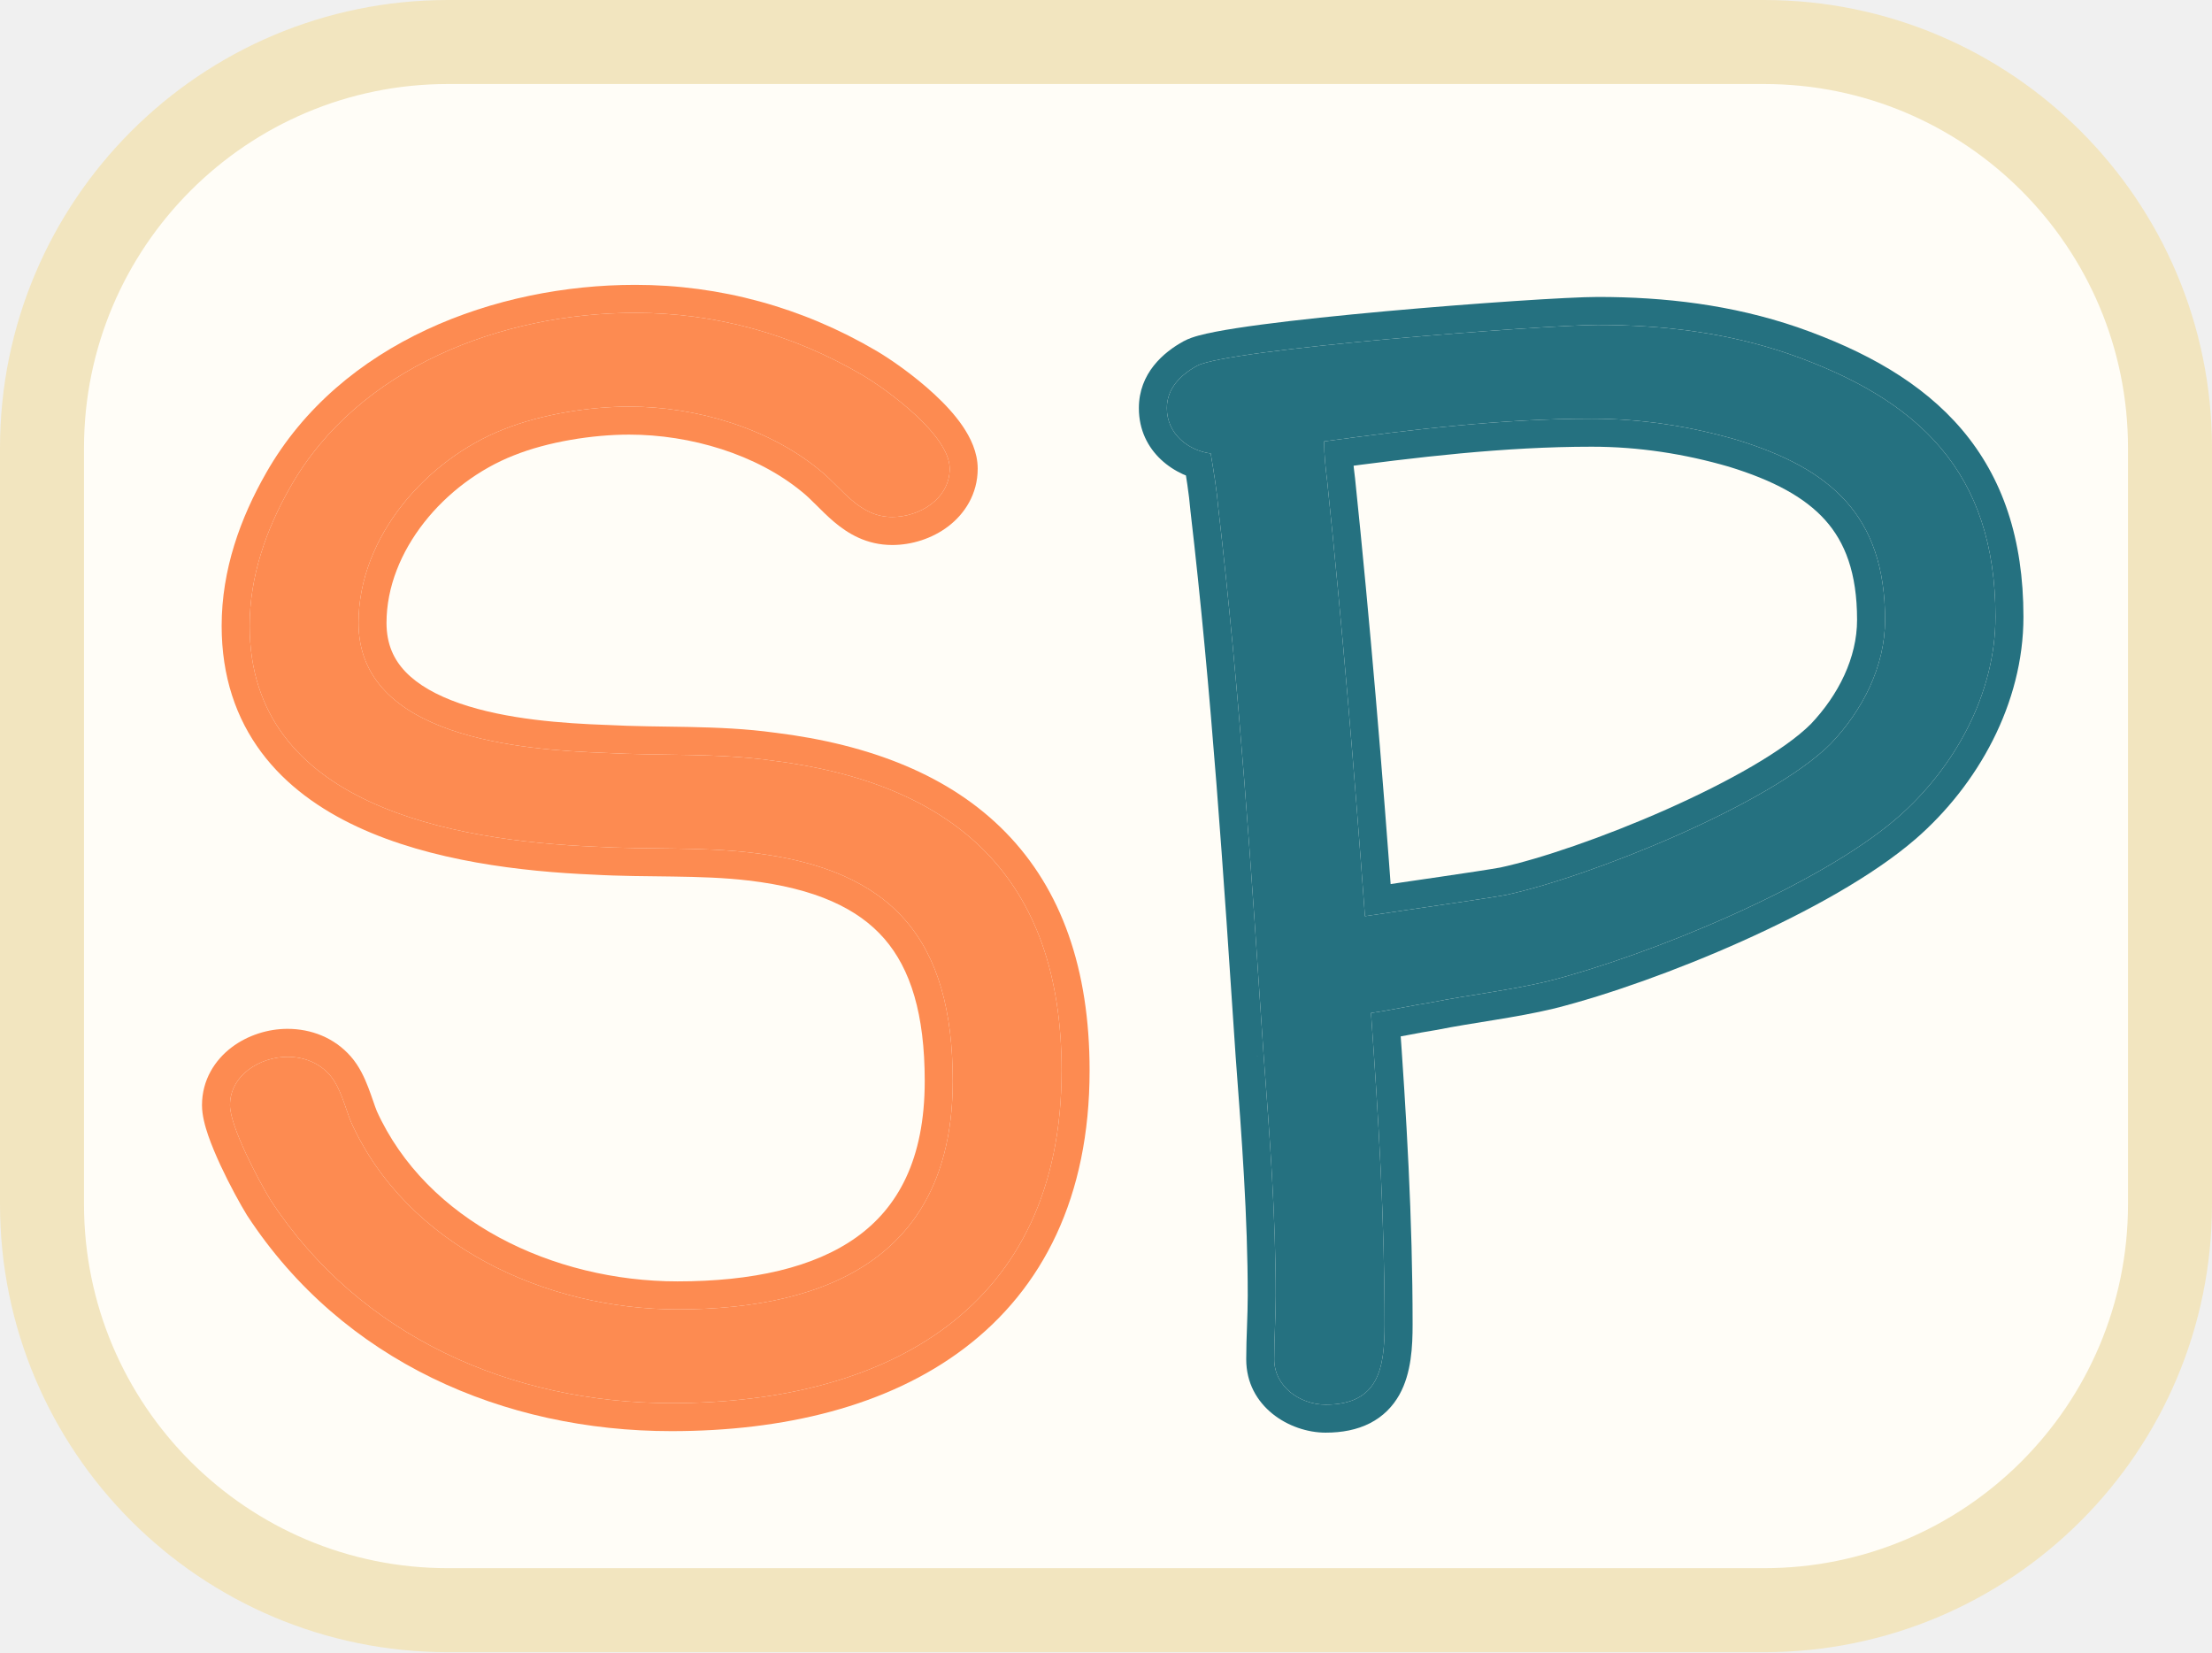
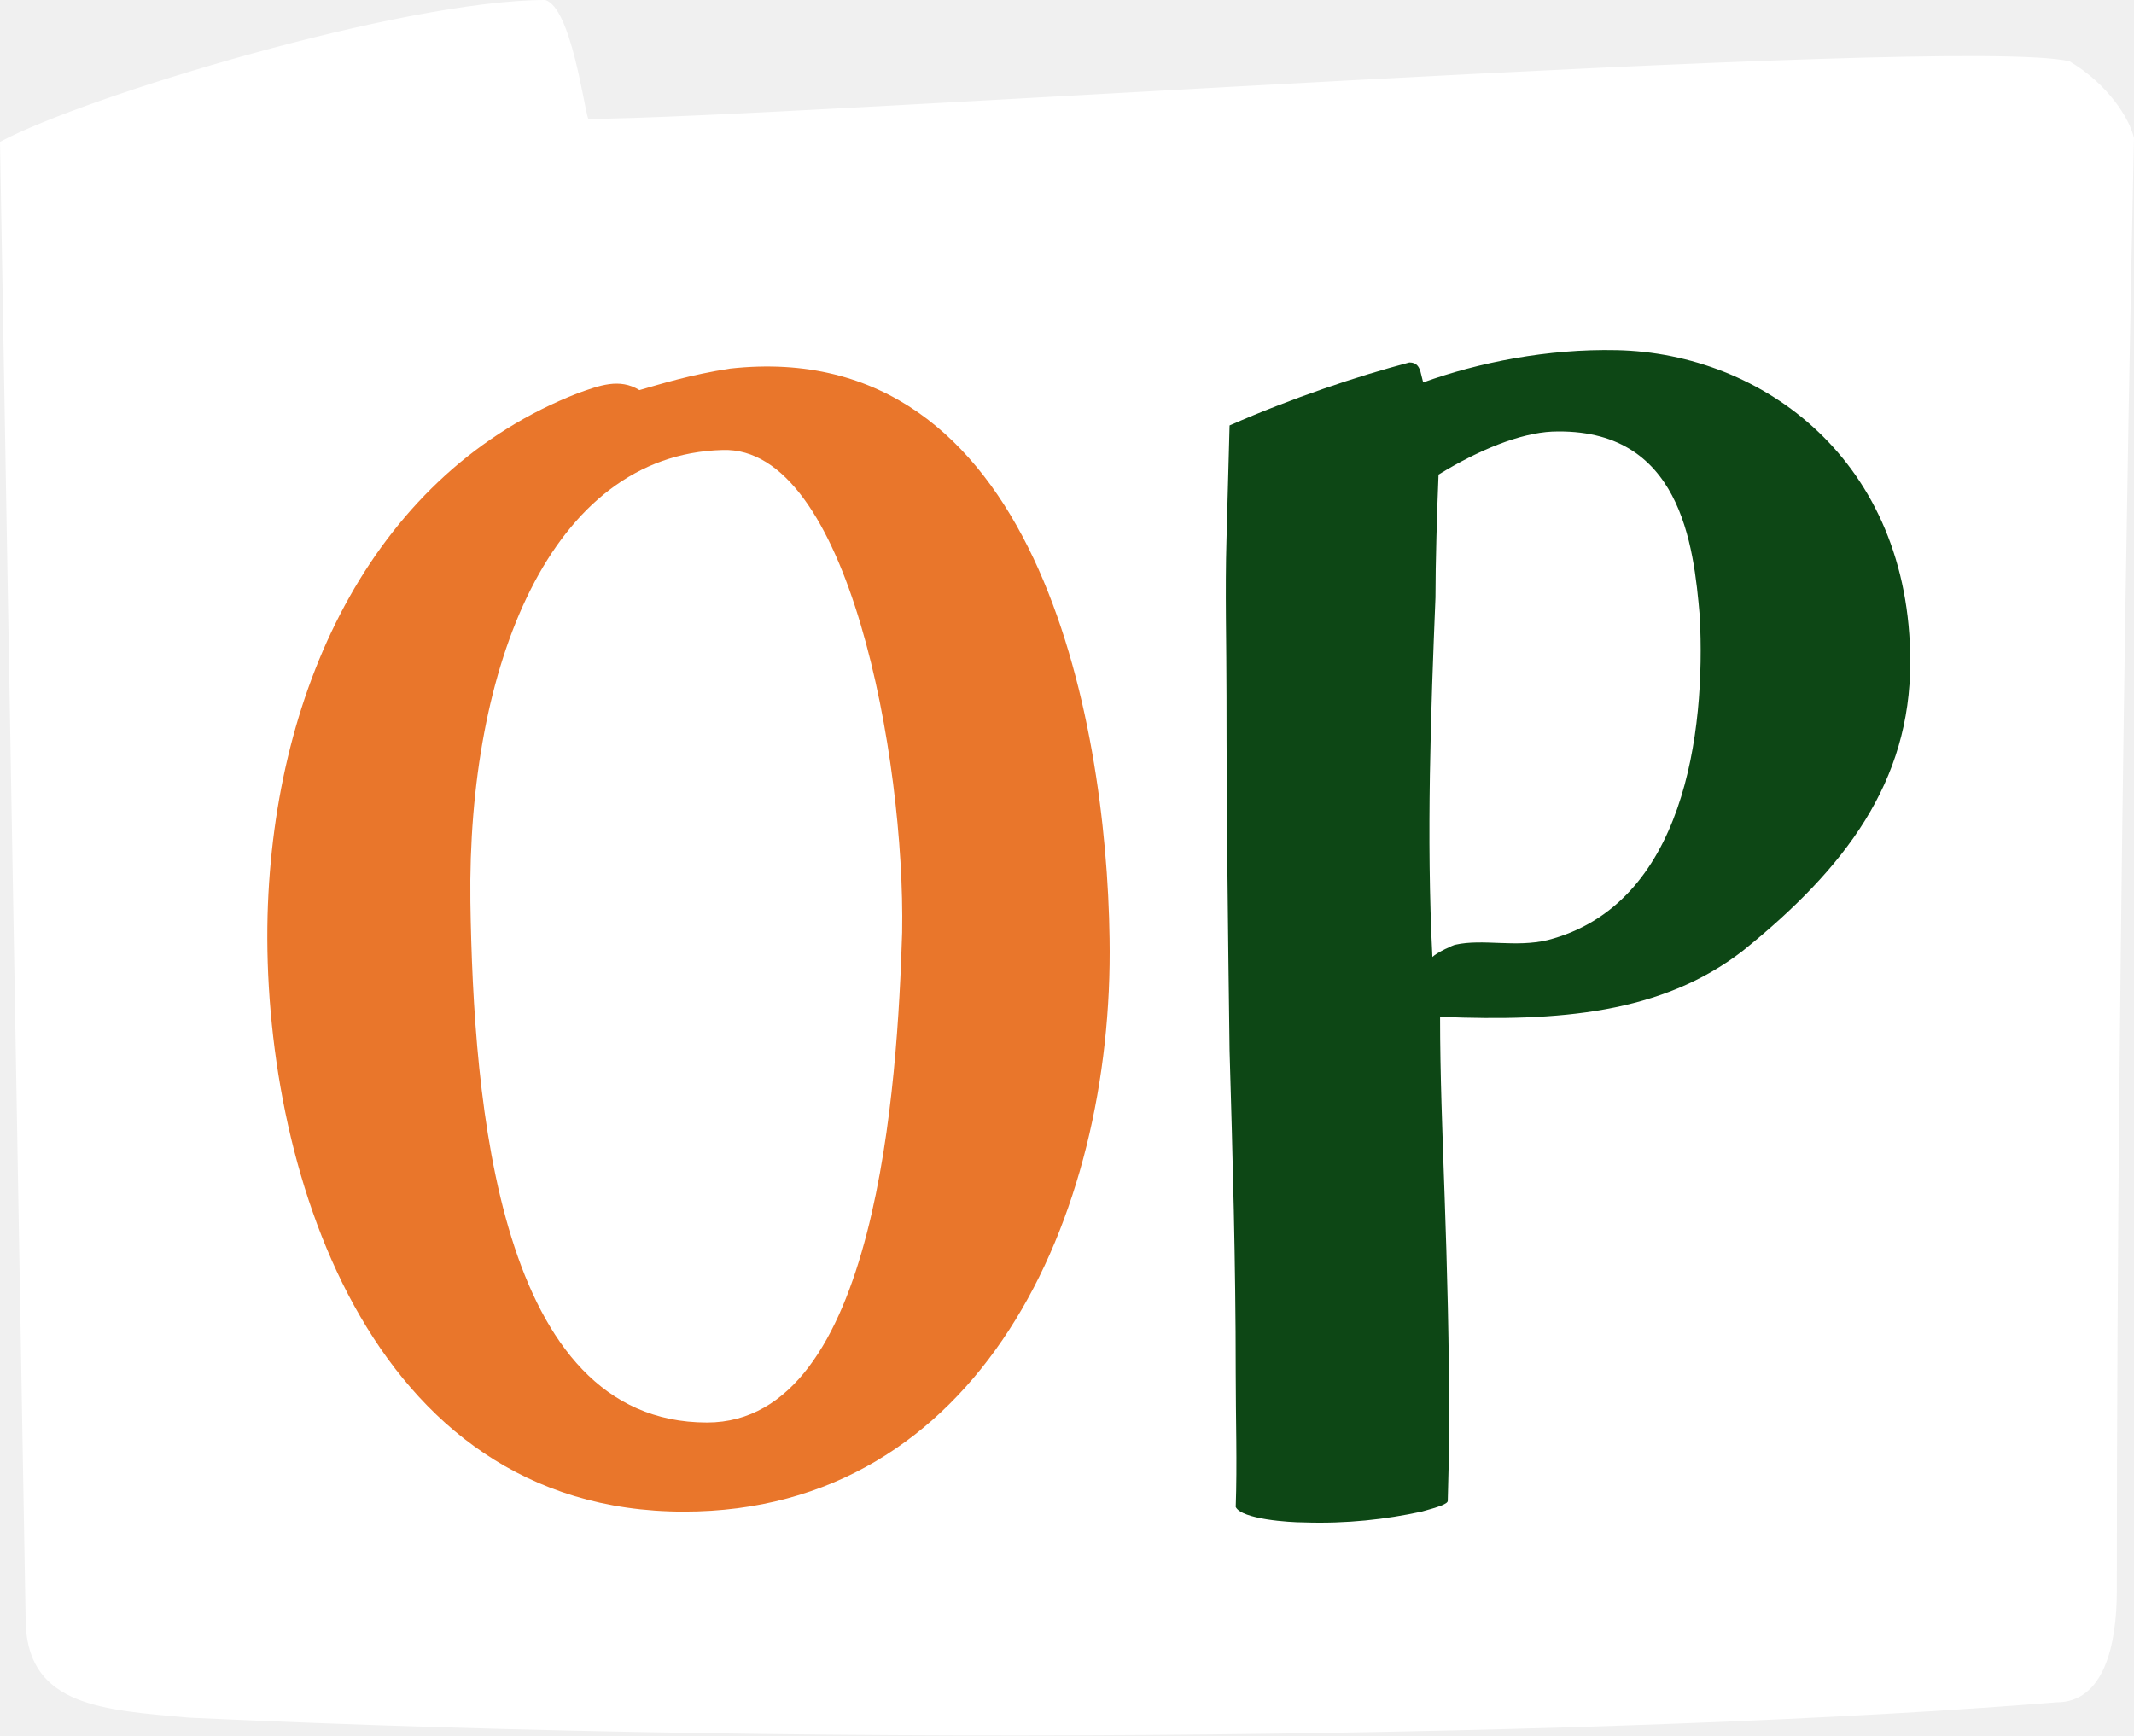
- <svg xmlns="http://www.w3.org/2000/svg" width="79" height="59" viewBox="0 0 79 59" fill="none">
-   <rect x="1.5" y="1.5" width="76" height="56" rx="14.5" fill="#FFFDF7" stroke="#F2E5BF" stroke-width="3" />
-   <mask id="path-2-outside-1_178_14318" maskUnits="userSpaceOnUse" x="7" y="10" width="32" height="42" fill="black">
-     <rect fill="white" x="7" y="10" width="32" height="42" />
-     <path d="M22.686 11.172C25.548 11.172 28.302 11.928 30.786 13.386C31.704 13.926 33.918 15.546 33.918 16.734C33.918 17.814 32.838 18.462 31.866 18.462C30.678 18.462 30.084 17.436 29.274 16.788C27.438 15.276 24.846 14.52 22.47 14.52C21.066 14.52 19.338 14.79 17.988 15.33C15.234 16.41 12.804 19.164 12.804 22.242C12.804 26.346 18.636 26.778 21.606 26.886C23.604 26.994 25.602 26.886 27.546 27.156C34.134 27.966 37.914 31.368 37.914 38.226C37.914 46.704 31.704 50.106 23.982 50.106C18.258 50.106 12.858 47.73 9.672 42.87C9.24 42.168 8.214 40.224 8.214 39.468C8.214 38.388 9.294 37.74 10.266 37.74C10.86 37.74 11.4 37.956 11.778 38.388C12.156 38.82 12.318 39.522 12.534 40.062C14.532 44.49 19.5 46.758 24.198 46.758C29.706 46.758 34.026 44.76 34.026 38.604C34.026 33.582 31.92 31.044 26.844 30.45C25.008 30.234 23.118 30.342 21.228 30.234C16.206 30.018 8.916 28.776 8.916 22.35C8.916 20.568 9.51 18.894 10.374 17.382C12.804 13.116 17.934 11.172 22.686 11.172Z" />
-   </mask>
-   <path d="M22.686 11.172C25.548 11.172 28.302 11.928 30.786 13.386C31.704 13.926 33.918 15.546 33.918 16.734C33.918 17.814 32.838 18.462 31.866 18.462C30.678 18.462 30.084 17.436 29.274 16.788C27.438 15.276 24.846 14.52 22.47 14.52C21.066 14.52 19.338 14.79 17.988 15.33C15.234 16.41 12.804 19.164 12.804 22.242C12.804 26.346 18.636 26.778 21.606 26.886C23.604 26.994 25.602 26.886 27.546 27.156C34.134 27.966 37.914 31.368 37.914 38.226C37.914 46.704 31.704 50.106 23.982 50.106C18.258 50.106 12.858 47.73 9.672 42.87C9.24 42.168 8.214 40.224 8.214 39.468C8.214 38.388 9.294 37.74 10.266 37.74C10.86 37.74 11.4 37.956 11.778 38.388C12.156 38.82 12.318 39.522 12.534 40.062C14.532 44.49 19.5 46.758 24.198 46.758C29.706 46.758 34.026 44.76 34.026 38.604C34.026 33.582 31.92 31.044 26.844 30.45C25.008 30.234 23.118 30.342 21.228 30.234C16.206 30.018 8.916 28.776 8.916 22.35C8.916 20.568 9.51 18.894 10.374 17.382C12.804 13.116 17.934 11.172 22.686 11.172Z" fill="#FD8B51" />
-   <path d="M30.786 13.386L31.293 12.524L31.292 12.524L30.786 13.386ZM29.274 16.788L28.638 17.56L28.644 17.564L28.649 17.569L29.274 16.788ZM17.988 15.33L18.353 16.261L18.359 16.259L17.988 15.33ZM21.606 26.886L21.66 25.887L21.651 25.887L21.642 25.887L21.606 26.886ZM27.546 27.156L27.408 28.146L27.416 28.148L27.424 28.148L27.546 27.156ZM9.672 42.87L8.82 43.394L8.828 43.406L8.836 43.418L9.672 42.87ZM11.778 38.388L12.531 37.73L12.531 37.73L11.778 38.388ZM12.534 40.062L11.605 40.433L11.614 40.453L11.623 40.473L12.534 40.062ZM26.844 30.45L26.727 31.443L26.728 31.443L26.844 30.45ZM21.228 30.234L21.285 29.235L21.271 29.235L21.228 30.234ZM10.374 17.382L11.242 17.878L11.243 17.877L10.374 17.382ZM22.686 12.172C25.368 12.172 27.947 12.879 30.28 14.248L31.292 12.524C28.657 10.977 25.728 10.172 22.686 10.172V12.172ZM30.279 14.248C30.686 14.487 31.408 14.985 32.016 15.55C32.319 15.832 32.566 16.105 32.73 16.347C32.811 16.466 32.861 16.563 32.89 16.636C32.919 16.71 32.918 16.74 32.918 16.734H34.918C34.918 16.145 34.653 15.62 34.386 15.225C34.106 14.812 33.742 14.423 33.377 14.085C32.648 13.407 31.804 12.825 31.293 12.524L30.279 14.248ZM32.918 16.734C32.918 16.904 32.844 17.061 32.652 17.206C32.445 17.364 32.147 17.462 31.866 17.462V19.462C32.557 19.462 33.285 19.236 33.861 18.8C34.452 18.351 34.918 17.644 34.918 16.734H32.918ZM31.866 17.462C31.602 17.462 31.379 17.363 31.075 17.105C30.913 16.968 30.757 16.812 30.559 16.614C30.373 16.429 30.149 16.207 29.899 16.007L28.649 17.569C28.804 17.693 28.958 17.842 29.148 18.032C29.326 18.209 29.545 18.43 29.782 18.631C30.274 19.048 30.942 19.462 31.866 19.462V17.462ZM29.91 16.016C27.86 14.328 25.029 13.52 22.47 13.52V15.52C24.663 15.52 27.016 16.224 28.638 17.56L29.91 16.016ZM22.47 13.52C20.965 13.52 19.106 13.806 17.617 14.402L18.359 16.259C19.57 15.774 21.168 15.52 22.47 15.52V13.52ZM17.623 14.399C14.594 15.587 11.804 18.648 11.804 22.242H13.804C13.804 19.68 15.874 17.233 18.353 16.261L17.623 14.399ZM11.804 22.242C11.804 23.534 12.274 24.576 13.04 25.375C13.782 26.151 14.765 26.661 15.764 27.007C17.749 27.696 20.085 27.831 21.57 27.885L21.642 25.887C20.157 25.833 18.092 25.698 16.419 25.118C15.588 24.829 14.928 24.455 14.484 23.992C14.063 23.553 13.804 23.002 13.804 22.242H11.804ZM21.552 27.884C22.573 27.94 23.611 27.94 24.576 27.96C25.559 27.98 26.497 28.02 27.408 28.146L27.684 26.166C26.651 26.022 25.618 25.981 24.617 25.96C23.597 25.94 22.637 25.94 21.66 25.887L21.552 27.884ZM27.424 28.148C30.585 28.537 32.93 29.531 34.485 31.122C36.026 32.698 36.914 34.985 36.914 38.226H38.914C38.914 34.609 37.912 31.766 35.916 29.724C33.934 27.697 31.095 26.585 27.668 26.163L27.424 28.148ZM36.914 38.226C36.914 42.191 35.478 44.85 33.239 46.549C30.957 48.28 27.717 49.106 23.982 49.106V51.106C27.969 51.106 31.695 50.231 34.448 48.142C37.245 46.02 38.914 42.739 38.914 38.226H36.914ZM23.982 49.106C18.53 49.106 13.476 46.849 10.508 42.322L8.836 43.418C12.24 48.611 17.986 51.106 23.982 51.106V49.106ZM10.524 42.346C10.329 42.029 9.983 41.402 9.688 40.768C9.541 40.451 9.414 40.15 9.327 39.895C9.283 39.768 9.253 39.663 9.234 39.58C9.214 39.492 9.214 39.46 9.214 39.468H7.214C7.214 39.833 7.327 40.228 7.435 40.545C7.554 40.889 7.711 41.259 7.874 41.611C8.2 42.313 8.583 43.008 8.82 43.394L10.524 42.346ZM9.214 39.468C9.214 39.298 9.288 39.141 9.48 38.996C9.687 38.838 9.985 38.74 10.266 38.74V36.74C9.575 36.74 8.847 36.966 8.271 37.402C7.68 37.851 7.214 38.558 7.214 39.468H9.214ZM10.266 38.74C10.613 38.74 10.863 38.861 11.025 39.047L12.531 37.73C11.937 37.051 11.107 36.74 10.266 36.74V38.74ZM11.025 39.047C11.096 39.127 11.18 39.276 11.284 39.545C11.334 39.674 11.38 39.808 11.433 39.961C11.483 40.106 11.541 40.273 11.605 40.433L13.463 39.691C13.418 39.581 13.375 39.457 13.323 39.306C13.273 39.162 13.214 38.992 13.149 38.824C13.024 38.499 12.838 38.081 12.531 37.73L11.025 39.047ZM11.623 40.473C13.831 45.367 19.24 47.758 24.198 47.758V45.758C19.76 45.758 15.233 43.613 13.445 39.651L11.623 40.473ZM24.198 47.758C27.043 47.758 29.746 47.247 31.761 45.802C33.835 44.313 35.026 41.945 35.026 38.604H33.026C33.026 41.419 32.057 43.128 30.595 44.177C29.072 45.27 26.861 45.758 24.198 45.758V47.758ZM35.026 38.604C35.026 35.97 34.475 33.802 33.093 32.211C31.707 30.615 29.633 29.77 26.96 29.457L26.728 31.443C29.131 31.724 30.648 32.445 31.584 33.522C32.523 34.604 33.026 36.216 33.026 38.604H35.026ZM26.961 29.457C25.989 29.343 25.014 29.315 24.071 29.302C23.113 29.288 22.202 29.288 21.285 29.236L21.171 31.232C22.144 31.288 23.123 31.288 24.042 31.301C24.975 31.315 25.863 31.341 26.727 31.443L26.961 29.457ZM21.271 29.235C18.792 29.128 15.877 28.769 13.611 27.714C12.489 27.192 11.572 26.52 10.936 25.665C10.309 24.824 9.916 23.753 9.916 22.35H7.916C7.916 24.16 8.434 25.654 9.331 26.86C10.219 28.052 11.438 28.909 12.767 29.527C15.402 30.754 18.642 31.124 21.185 31.233L21.271 29.235ZM9.916 22.35C9.916 20.793 10.435 19.291 11.242 17.878L9.506 16.886C8.585 18.497 7.916 20.343 7.916 22.35H9.916ZM11.243 17.877C13.432 14.033 18.145 12.172 22.686 12.172V10.172C17.723 10.172 12.176 12.199 9.505 16.887L11.243 17.877Z" fill="#FD8B51" mask="url(#path-2-outside-1_178_14318)" />
-   <mask id="path-4-outside-2_178_14318" maskUnits="userSpaceOnUse" x="40" y="10" width="33" height="42" fill="black">
-     <rect fill="white" x="40" y="10" width="33" height="42" />
-     <path d="M45.508 48.54C45.508 47.784 45.562 47.028 45.562 46.272C45.562 43.41 45.346 40.548 45.13 37.686C44.698 31.206 44.266 24.618 43.51 18.138C43.456 17.49 43.348 16.842 43.24 16.194C42.43 16.086 41.674 15.492 41.674 14.574C41.674 13.872 42.16 13.386 42.754 13.062C43.834 12.468 55.12 11.604 57.064 11.604C59.386 11.604 61.654 11.874 63.868 12.63C68.512 14.25 71.266 16.842 71.266 22.026C71.266 24.78 69.808 27.426 67.756 29.208C64.948 31.638 58.9 34.122 55.282 35.04C53.932 35.364 52.474 35.526 51.124 35.796C50.422 35.904 49.72 36.066 48.964 36.174C49.234 39.9 49.45 43.572 49.45 47.298C49.45 48.864 49.234 50.16 47.344 50.16C46.426 50.16 45.508 49.512 45.508 48.54ZM56.848 14.952C53.662 14.952 50.476 15.33 47.29 15.762C47.29 16.248 47.344 16.734 47.398 17.166C47.938 22.35 48.37 27.534 48.748 32.718C50.53 32.448 52.852 32.124 53.77 31.962C56.794 31.314 63.22 28.722 65.38 26.562C66.514 25.374 67.324 23.808 67.324 22.134C67.324 18.408 65.38 16.734 62.032 15.708C60.358 15.222 58.63 14.952 56.848 14.952Z" />
-   </mask>
-   <path d="M45.508 48.54C45.508 47.784 45.562 47.028 45.562 46.272C45.562 43.41 45.346 40.548 45.13 37.686C44.698 31.206 44.266 24.618 43.51 18.138C43.456 17.49 43.348 16.842 43.24 16.194C42.43 16.086 41.674 15.492 41.674 14.574C41.674 13.872 42.16 13.386 42.754 13.062C43.834 12.468 55.12 11.604 57.064 11.604C59.386 11.604 61.654 11.874 63.868 12.63C68.512 14.25 71.266 16.842 71.266 22.026C71.266 24.78 69.808 27.426 67.756 29.208C64.948 31.638 58.9 34.122 55.282 35.04C53.932 35.364 52.474 35.526 51.124 35.796C50.422 35.904 49.72 36.066 48.964 36.174C49.234 39.9 49.45 43.572 49.45 47.298C49.45 48.864 49.234 50.16 47.344 50.16C46.426 50.16 45.508 49.512 45.508 48.54ZM56.848 14.952C53.662 14.952 50.476 15.33 47.29 15.762C47.29 16.248 47.344 16.734 47.398 17.166C47.938 22.35 48.37 27.534 48.748 32.718C50.53 32.448 52.852 32.124 53.77 31.962C56.794 31.314 63.22 28.722 65.38 26.562C66.514 25.374 67.324 23.808 67.324 22.134C67.324 18.408 65.38 16.734 62.032 15.708C60.358 15.222 58.63 14.952 56.848 14.952Z" fill="#257180" />
-   <path d="M45.13 37.686L44.132 37.752L44.133 37.761L45.13 37.686ZM43.51 18.138L42.514 18.221L42.515 18.238L42.517 18.254L43.51 18.138ZM43.24 16.194L44.226 16.03L44.105 15.3L43.372 15.203L43.24 16.194ZM42.754 13.062L43.233 13.94L43.236 13.938L42.754 13.062ZM63.868 12.63L64.197 11.686L64.191 11.684L63.868 12.63ZM67.756 29.208L68.41 29.964L68.412 29.963L67.756 29.208ZM55.282 35.04L55.515 36.013L55.528 36.009L55.282 35.04ZM51.124 35.796L51.276 36.784L51.298 36.781L51.32 36.777L51.124 35.796ZM48.964 36.174L48.823 35.184L47.899 35.316L47.967 36.246L48.964 36.174ZM47.29 15.762L47.156 14.771L46.29 14.888V15.762H47.29ZM47.398 17.166L48.393 17.062L48.392 17.052L48.39 17.042L47.398 17.166ZM48.748 32.718L47.751 32.791L47.829 33.869L48.898 33.707L48.748 32.718ZM53.77 31.962L53.944 32.947L53.962 32.944L53.98 32.94L53.77 31.962ZM65.38 26.562L66.087 27.269L66.095 27.261L66.103 27.253L65.38 26.562ZM62.032 15.708L62.325 14.752L62.318 14.75L62.311 14.748L62.032 15.708ZM46.508 48.54C46.508 48.183 46.521 47.823 46.534 47.442C46.548 47.067 46.562 46.671 46.562 46.272H44.562C44.562 46.629 44.549 46.989 44.536 47.37C44.522 47.745 44.508 48.141 44.508 48.54H46.508ZM46.562 46.272C46.562 43.366 46.343 40.466 46.127 37.611L44.133 37.761C44.349 40.63 44.562 43.454 44.562 46.272H46.562ZM46.128 37.62C45.696 31.145 45.263 24.531 44.503 18.022L42.517 18.254C43.269 24.705 43.7 31.267 44.132 37.752L46.128 37.62ZM44.507 18.055C44.449 17.359 44.333 16.671 44.226 16.03L42.254 16.358C42.363 17.014 42.463 17.621 42.514 18.221L44.507 18.055ZM43.372 15.203C43.156 15.174 42.966 15.081 42.843 14.964C42.733 14.859 42.674 14.736 42.674 14.574H40.674C40.674 16.144 41.967 17.033 43.108 17.185L43.372 15.203ZM42.674 14.574C42.674 14.473 42.703 14.389 42.778 14.293C42.864 14.184 43.012 14.06 43.233 13.94L42.275 12.184C41.554 12.577 40.674 13.328 40.674 14.574H42.674ZM43.236 13.938C43.195 13.961 43.208 13.947 43.335 13.912C43.444 13.883 43.595 13.848 43.789 13.811C44.177 13.736 44.692 13.656 45.304 13.575C46.524 13.413 48.082 13.251 49.675 13.106C52.88 12.815 56.144 12.604 57.064 12.604V10.604C56.04 10.604 52.689 10.825 49.495 11.114C47.889 11.26 46.301 11.425 45.041 11.592C44.412 11.676 43.853 11.761 43.409 11.847C43.188 11.89 42.983 11.935 42.808 11.983C42.65 12.026 42.448 12.089 42.272 12.186L43.236 13.938ZM57.064 12.604C59.309 12.604 61.462 12.865 63.545 13.576L64.191 11.684C61.846 10.883 59.463 10.604 57.064 10.604V12.604ZM63.539 13.574C65.775 14.354 67.438 15.33 68.545 16.638C69.634 17.923 70.266 19.625 70.266 22.026H72.266C72.266 19.243 71.521 17.057 70.072 15.345C68.641 13.656 66.605 12.526 64.197 11.686L63.539 13.574ZM70.266 22.026C70.266 24.434 68.98 26.821 67.1 28.453L68.412 29.963C70.636 28.031 72.266 25.126 72.266 22.026H70.266ZM67.102 28.452C65.809 29.571 63.701 30.752 61.413 31.779C59.141 32.799 56.779 33.628 55.036 34.071L55.528 36.009C57.403 35.534 59.874 34.662 62.232 33.603C64.575 32.551 66.895 31.275 68.41 29.964L67.102 28.452ZM55.049 34.068C54.412 34.22 53.742 34.337 53.042 34.451C52.353 34.564 51.625 34.676 50.928 34.815L51.32 36.777C51.973 36.646 52.649 36.542 53.364 36.425C54.069 36.31 54.802 36.184 55.515 36.012L55.049 34.068ZM50.972 34.808C50.6 34.865 50.23 34.936 49.879 35.002C49.521 35.07 49.176 35.133 48.823 35.184L49.105 37.164C49.508 37.106 49.892 37.035 50.25 36.968C50.614 36.899 50.946 36.835 51.276 36.784L50.972 34.808ZM47.967 36.246C48.236 39.965 48.45 43.609 48.45 47.298H50.45C50.45 43.535 50.232 39.834 49.961 36.102L47.967 36.246ZM48.45 47.298C48.45 48.093 48.382 48.562 48.233 48.829C48.176 48.93 48.111 48.994 48.016 49.042C47.908 49.097 47.706 49.16 47.344 49.16V51.16C47.927 51.16 48.461 51.06 48.925 50.824C49.401 50.581 49.745 50.222 49.979 49.804C50.41 49.031 50.45 48.069 50.45 47.298H48.45ZM47.344 49.16C47.11 49.16 46.877 49.074 46.718 48.943C46.569 48.821 46.508 48.685 46.508 48.54H44.508C44.508 50.237 46.064 51.16 47.344 51.16V49.16ZM56.848 13.952C53.589 13.952 50.346 14.338 47.156 14.771L47.424 16.753C50.606 16.322 53.735 15.952 56.848 15.952V13.952ZM46.29 15.762C46.29 16.315 46.351 16.854 46.406 17.29L48.39 17.042C48.337 16.614 48.29 16.181 48.29 15.762H46.29ZM46.403 17.27C46.942 22.44 47.373 27.613 47.751 32.791L49.745 32.645C49.367 27.455 48.934 22.26 48.393 17.062L46.403 17.27ZM48.898 33.707C50.651 33.441 53.011 33.111 53.944 32.947L53.596 30.977C52.693 31.137 50.409 31.455 48.598 31.729L48.898 33.707ZM53.98 32.94C55.582 32.596 58.013 31.759 60.304 30.743C62.564 29.742 64.864 28.492 66.087 27.269L64.673 25.855C63.736 26.792 61.743 27.918 59.494 28.915C57.276 29.898 54.982 30.68 53.56 30.984L53.98 32.94ZM66.103 27.253C67.363 25.933 68.324 24.132 68.324 22.134H66.324C66.324 23.484 65.665 24.815 64.657 25.872L66.103 27.253ZM68.324 22.134C68.324 20.085 67.783 18.478 66.679 17.242C65.599 16.033 64.075 15.288 62.325 14.752L61.739 16.664C63.337 17.154 64.459 17.759 65.188 18.575C65.893 19.364 66.324 20.457 66.324 22.134H68.324ZM62.311 14.748C60.554 14.238 58.732 13.952 56.848 13.952V15.952C58.528 15.952 60.162 16.206 61.753 16.668L62.311 14.748Z" fill="#257180" mask="url(#path-4-outside-2_178_14318)" />
+ <svg xmlns="http://www.w3.org/2000/svg" width="75" height="61" viewBox="0 0 75 61" fill="none">
+   <path d="M74.396 55.927C74.396 57.814 73.944 59.836 72.284 59.836C57.344 61.048 29.728 61.453 6.64 60.375C3.622 60.105 1.056 59.97 0.905 57.14L0 4.986C3.018 3.369 14.185 0 19.165 0C20.07 0.27 20.523 3.773 20.674 4.178C27.163 4.178 68.813 1.213 72.736 2.156C74.095 2.965 74.849 4.178 75 4.852C75 4.852 74.396 31.805 74.396 55.927ZM20.674 11.32L21.429 52.828L53.571 52.963L54.024 9.029C52.213 9.029 38.632 10.242 20.674 11.32Z" fill="white" />
+   <rect x="12" y="7" width="60" height="47" fill="white" />
+   <path d="M9.404 32.18C9.62 24.026 13.238 16.574 20.312 13.82C21.068 13.55 21.77 13.28 22.472 13.712C23.228 13.496 24.254 13.172 25.658 12.956C36.404 11.768 38.888 25.214 38.996 32.99C39.158 42.818 34.406 53.132 24.038 53.132C12.86 53.132 9.188 40.82 9.404 32.18ZM16.532 31.694C16.64 38.768 17.504 50 24.848 50C30.842 50 31.544 38.012 31.706 32.774C31.814 26.672 29.816 15.656 25.388 15.818C19.34 15.98 16.424 23.432 16.532 31.694Z" fill="#E9762B" />
+   <path d="M43.43 52.97C43.484 51.458 43.43 49.838 43.43 48.272C43.43 44.384 43.322 40.658 43.214 36.932C43.16 32.828 43.106 28.67 43.106 24.458C43.106 22.676 43.052 20.786 43.106 18.95L43.214 14.954C45.428 13.982 47.696 13.226 49.532 12.74C49.802 12.74 49.856 12.902 49.91 13.01L50.018 13.442C51.962 12.74 54.392 12.254 56.822 12.308C61.952 12.416 67.136 16.196 67.136 23.27C67.136 27.482 64.868 30.506 61.25 33.422C58.388 35.636 54.77 35.906 50.666 35.744H50.612C50.612 39.794 50.936 43.736 50.936 50.594L50.882 52.754C50.882 52.862 50.558 52.97 49.964 53.132C48.722 53.402 47.318 53.564 45.806 53.51C45.32 53.51 43.646 53.402 43.43 52.97ZM50.342 33.638C50.504 33.476 51.098 33.206 51.152 33.206C52.124 32.99 53.258 33.314 54.392 33.044C59.198 31.802 59.954 25.754 59.738 21.65C59.522 19.166 59.09 15.008 54.554 15.17C53.42 15.224 51.962 15.818 50.558 16.682C50.504 17.978 50.45 19.814 50.45 21.002C50.288 24.998 50.126 29.426 50.342 33.638Z" fill="#0D4715" />
</svg>
